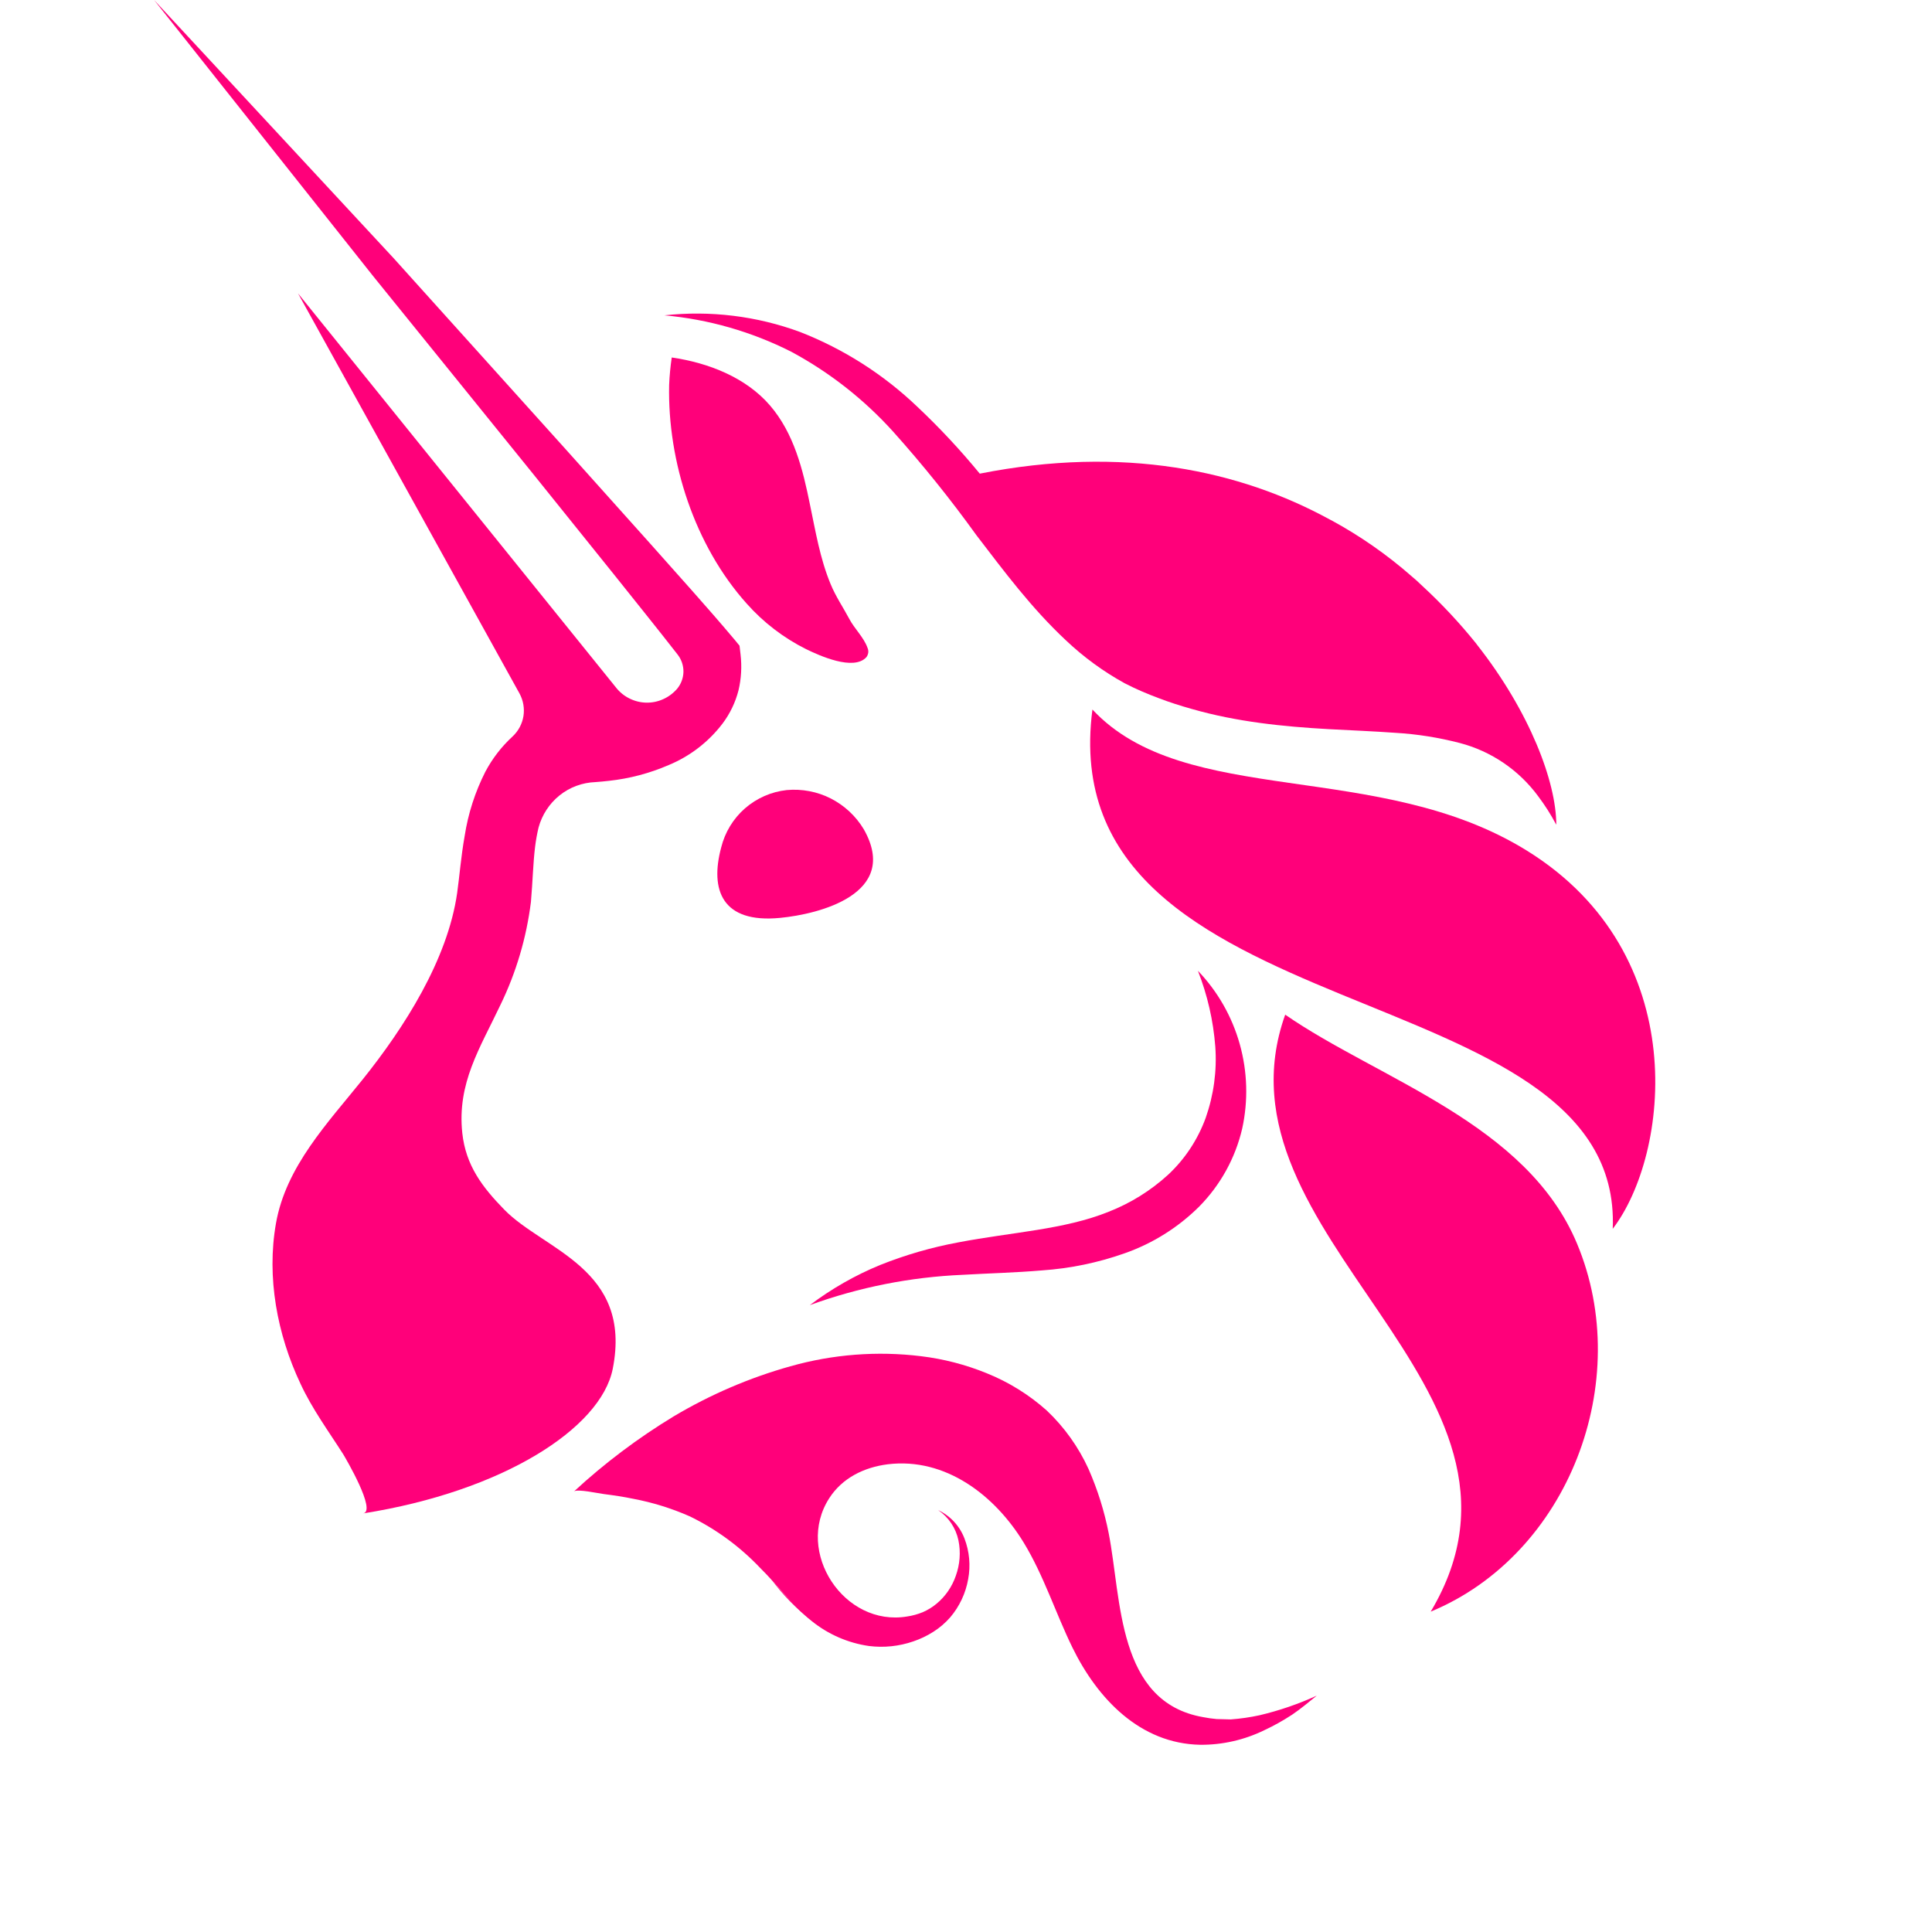
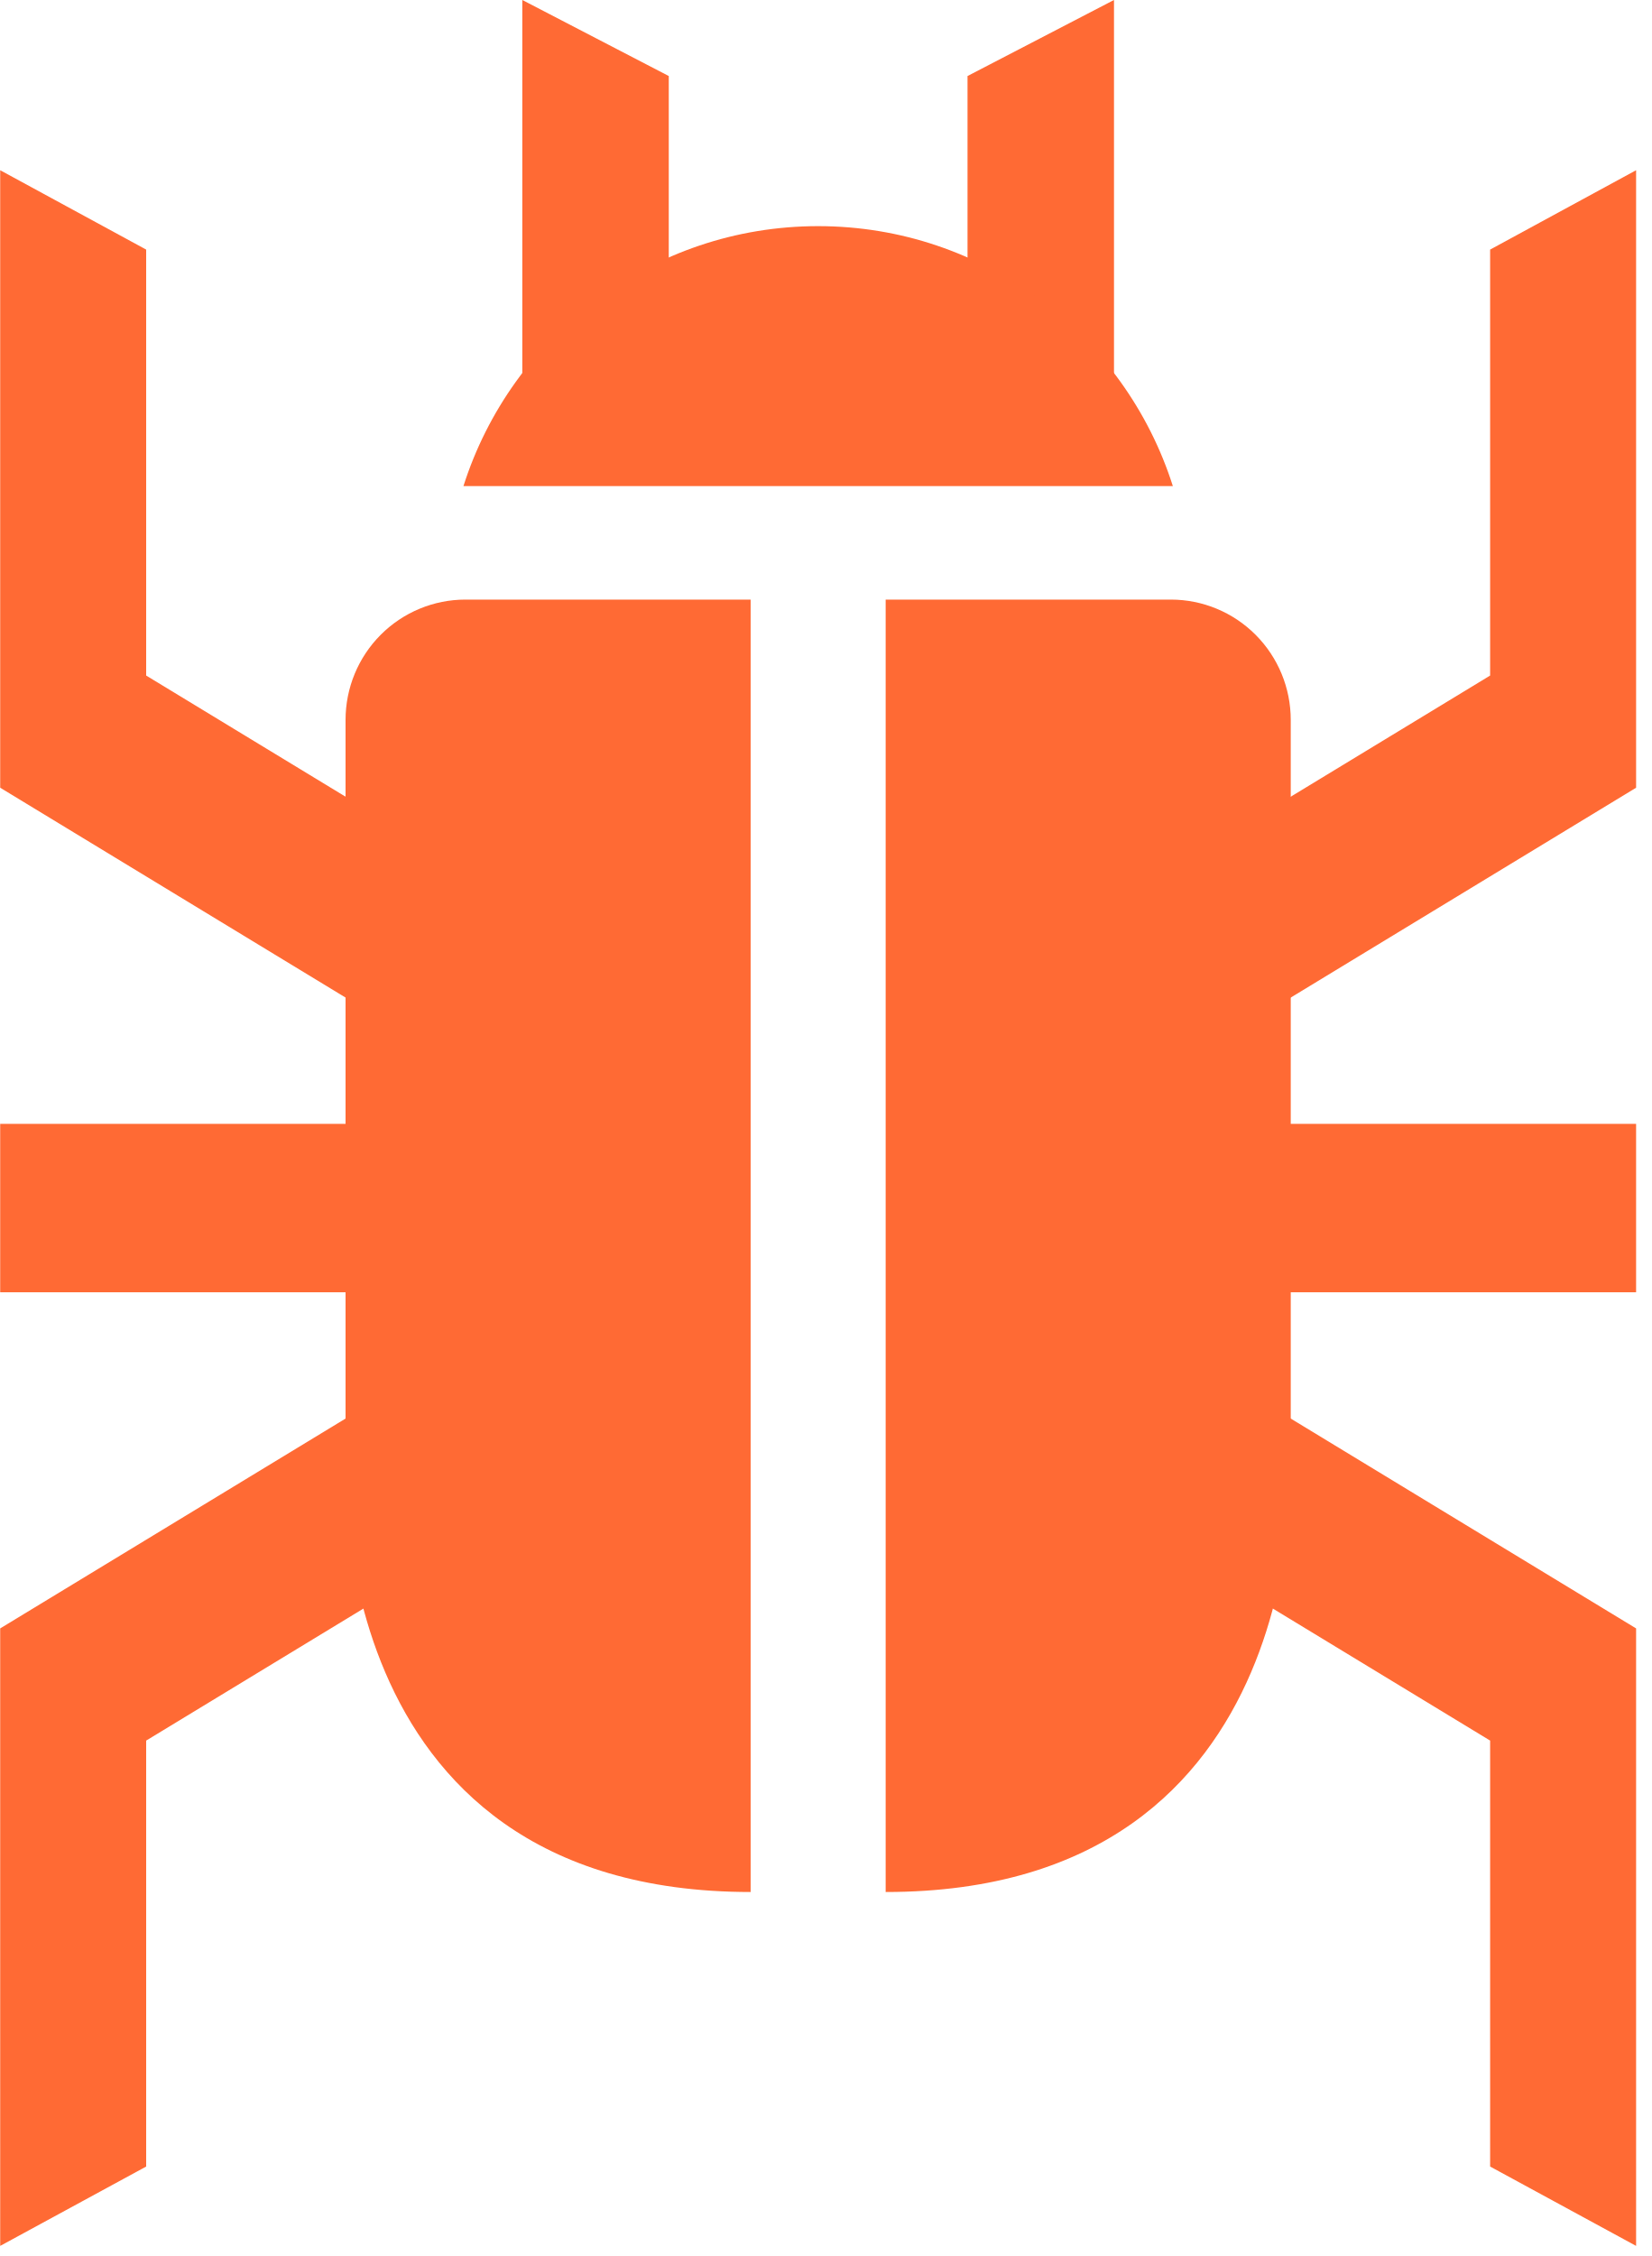
- <svg xmlns="http://www.w3.org/2000/svg" width="32" height="32" viewBox="0 0 32 32" fill="none">
-   <path d="M14.308 13.737C14.914 14.809 13.558 15.142 12.921 15.203C11.957 15.297 11.757 14.739 11.945 14.037C12.007 13.786 12.144 13.56 12.338 13.39C12.533 13.22 12.774 13.114 13.03 13.086C13.282 13.063 13.536 13.111 13.762 13.226C13.988 13.342 14.177 13.518 14.308 13.737V13.737Z" fill="#FF007A" />
-   <path d="M18.094 11.752C17.389 17.169 26.893 16.042 26.712 20.353C27.65 19.129 28.053 15.803 25.293 14.091C22.834 12.564 19.63 13.399 18.094 11.752Z" fill="#FF007A" />
-   <path d="M23.568 9.709C23.506 9.652 23.443 9.595 23.381 9.539C23.444 9.596 23.506 9.657 23.568 9.709Z" fill="#FF007A" />
-   <path d="M25.777 13.658L25.771 13.65C25.686 13.489 25.588 13.336 25.479 13.191C25.159 12.755 24.699 12.442 24.177 12.306C23.829 12.216 23.474 12.159 23.116 12.138C22.753 12.112 22.383 12.097 22.009 12.077C21.259 12.035 20.491 11.958 19.741 11.743C19.553 11.69 19.366 11.631 19.185 11.561C19.091 11.527 19.004 11.49 18.911 11.451C18.818 11.411 18.724 11.366 18.63 11.318C18.277 11.124 17.951 10.886 17.658 10.609C17.08 10.069 16.627 9.457 16.172 8.864C15.743 8.268 15.283 7.696 14.794 7.15C14.311 6.615 13.74 6.167 13.106 5.826C12.45 5.494 11.737 5.289 11.005 5.223C11.765 5.14 12.533 5.234 13.25 5.498C13.973 5.78 14.635 6.202 15.197 6.74C15.564 7.086 15.908 7.455 16.228 7.845C18.609 7.374 20.54 7.792 22.024 8.604L22.058 8.621C22.53 8.878 22.973 9.187 23.378 9.542C23.443 9.598 23.507 9.655 23.566 9.712C23.882 10.004 24.176 10.319 24.446 10.654L24.466 10.681C25.343 11.796 25.776 12.956 25.777 13.658Z" fill="#FF007A" />
-   <path d="M25.776 13.657L25.77 13.646L25.776 13.657Z" fill="#FF007A" />
-   <path d="M11.126 5.921C11.734 6.009 12.354 6.252 12.753 6.715C13.152 7.179 13.299 7.781 13.415 8.355C13.508 8.799 13.582 9.252 13.757 9.673C13.841 9.879 13.965 10.059 14.068 10.253C14.153 10.414 14.309 10.559 14.369 10.731C14.38 10.756 14.384 10.783 14.381 10.81C14.377 10.836 14.367 10.862 14.351 10.884C14.139 11.119 13.568 10.857 13.352 10.752C12.979 10.566 12.645 10.31 12.368 9.998C11.503 9.033 11.056 7.644 11.083 6.379C11.089 6.226 11.104 6.073 11.126 5.921Z" fill="#FF007A" />
-   <path d="M21.287 16.806C19.974 20.485 25.927 22.953 23.697 26.694C25.985 25.745 27.072 22.877 26.122 20.602C25.291 18.605 22.835 17.877 21.287 16.806Z" fill="#FF007A" />
-   <path d="M13.413 21.617C13.771 21.347 14.162 21.123 14.576 20.953C14.996 20.785 15.431 20.659 15.876 20.577C16.758 20.408 17.631 20.367 18.364 20.07C18.726 19.928 19.059 19.721 19.347 19.458C19.626 19.198 19.839 18.875 19.97 18.516C20.103 18.137 20.158 17.735 20.129 17.334C20.096 16.904 19.999 16.481 19.841 16.079C20.168 16.42 20.406 16.837 20.534 17.293C20.662 17.749 20.676 18.23 20.575 18.692C20.461 19.182 20.213 19.63 19.86 19.987C19.511 20.333 19.089 20.597 18.626 20.759C18.185 20.915 17.724 21.01 17.257 21.042C16.807 21.08 16.372 21.09 15.944 21.115C15.08 21.152 14.226 21.321 13.413 21.617V21.617Z" fill="#FF007A" />
-   <path d="M21.81 28.085C21.678 28.191 21.546 28.303 21.401 28.401C21.254 28.497 21.101 28.583 20.942 28.657C20.611 28.819 20.247 28.902 19.879 28.899C18.881 28.88 18.177 28.134 17.764 27.291C17.483 26.717 17.289 26.096 16.955 25.549C16.478 24.767 15.661 24.137 14.705 24.253C14.315 24.302 13.95 24.478 13.733 24.818C13.163 25.706 13.981 26.95 15.025 26.774C15.114 26.761 15.2 26.737 15.284 26.703C15.366 26.667 15.444 26.62 15.513 26.562C15.659 26.441 15.769 26.281 15.831 26.101C15.899 25.913 15.915 25.71 15.875 25.514C15.832 25.309 15.712 25.13 15.539 25.012C15.74 25.107 15.896 25.275 15.975 25.483C16.057 25.697 16.078 25.93 16.036 26.155C15.995 26.389 15.892 26.608 15.738 26.789C15.656 26.882 15.562 26.963 15.457 27.029C15.353 27.095 15.242 27.148 15.126 27.187C14.89 27.268 14.64 27.294 14.393 27.263C14.046 27.213 13.719 27.071 13.446 26.851C13.124 26.594 12.884 26.259 12.592 25.971C12.258 25.619 11.864 25.329 11.428 25.117C11.127 24.984 10.813 24.886 10.49 24.825C10.328 24.791 10.164 24.767 10 24.746C9.925 24.738 9.557 24.656 9.506 24.704C10.013 24.235 10.566 23.819 11.156 23.461C11.762 23.1 12.412 22.82 13.091 22.63C13.794 22.431 14.53 22.374 15.255 22.463C15.629 22.508 15.995 22.603 16.343 22.745C16.708 22.892 17.045 23.101 17.338 23.363C17.629 23.638 17.864 23.968 18.03 24.332C18.18 24.674 18.292 25.031 18.364 25.398C18.578 26.493 18.499 28.191 19.927 28.441C20.001 28.456 20.076 28.466 20.152 28.473L20.385 28.479C20.546 28.467 20.705 28.444 20.862 28.41C21.188 28.333 21.506 28.224 21.81 28.085V28.085Z" fill="#FF007A" />
-   <path d="M13.514 26.892L13.477 26.862L13.514 26.892Z" fill="#FF007A" />
-   <path d="M12.232 11.434C12.181 11.634 12.09 11.823 11.965 11.988C11.734 12.29 11.427 12.526 11.077 12.671C10.761 12.808 10.427 12.896 10.086 12.933C10.012 12.942 9.935 12.948 9.861 12.954C9.644 12.962 9.436 13.039 9.267 13.175C9.098 13.311 8.977 13.497 8.92 13.707C8.895 13.812 8.876 13.918 8.863 14.024C8.829 14.301 8.824 14.589 8.794 14.938C8.72 15.531 8.55 16.107 8.289 16.644C7.949 17.362 7.569 17.94 7.657 18.767C7.715 19.304 7.989 19.663 8.352 20.035C9.009 20.709 10.478 21.01 10.149 22.672C9.952 23.663 8.315 24.704 6.014 25.067C6.243 25.032 5.721 24.148 5.688 24.092C5.441 23.704 5.171 23.338 4.976 22.917C4.591 22.101 4.413 21.156 4.571 20.262C4.736 19.32 5.43 18.598 6.007 17.879C6.693 17.023 7.413 15.901 7.572 14.79C7.61 14.521 7.636 14.184 7.696 13.848C7.753 13.477 7.869 13.117 8.039 12.782C8.155 12.563 8.308 12.365 8.491 12.197C8.586 12.108 8.649 11.99 8.67 11.861C8.69 11.732 8.667 11.6 8.604 11.485L4.936 4.859L10.204 11.389C10.264 11.465 10.34 11.527 10.426 11.569C10.512 11.612 10.607 11.636 10.703 11.638C10.799 11.64 10.895 11.621 10.983 11.581C11.071 11.542 11.149 11.484 11.213 11.411C11.279 11.333 11.317 11.234 11.32 11.131C11.322 11.028 11.289 10.927 11.227 10.846C10.883 10.404 10.519 9.954 10.166 9.511L8.841 7.863L6.18 4.573L2.552 0L6.521 4.278L9.354 7.424L10.766 9C11.235 9.53 11.704 10.044 12.172 10.601L12.249 10.695L12.266 10.841C12.289 11.039 12.278 11.24 12.232 11.434Z" fill="#FF007A" />
-   <path d="M13.447 26.846C13.193 26.649 12.966 26.417 12.774 26.158C12.98 26.405 13.205 26.635 13.447 26.846V26.846Z" fill="#FF007A" />
+ <svg xmlns="http://www.w3.org/2000/svg" width="41" height="56" viewBox="0 0 41 56" version="1.1" xml:space="preserve" style="fill-rule:evenodd;clip-rule:evenodd;stroke-linejoin:round;stroke-miterlimit:2;">
+   <g transform="matrix(1,0,0,1,-5450,-406)">
+     <g transform="matrix(0.203055,0,0,0.203679,5384.42,355.093)">
+       <g transform="matrix(0.446203,0,0,0.446203,223.487,208.782)">
+         <path d="M223,138.73L223,307.386L341.893,379.391L369.27,341.107L263,276.747L263,160.404L223,138.73ZM671.27,138.73L671.27,307.386L552.377,379.391L525,341.107L631.27,276.747L631.27,160.404L671.27,138.73Z" style="fill:rgb(255,106,52);" />
+       </g>
+       <g transform="matrix(0.446203,0,0,0.446203,233.334,208.782)">
+         <path d="M384.135,113L344,92.23L344,198L384.135,218.77L384.135,113ZM466,113L506.135,92.23L506.135,198L466,218.77L466,113Z" style="fill:rgb(255,106,52);" />
+       </g>
+       <g transform="matrix(0.446203,0,0,0.446203,234.256,208.782)">
+         <path d="M310,399.195L198.865,399.195L198.865,445.195L310,445.195L310,399.195ZM536,399.195L647.135,399.195L647.135,445.195L536,445.195L536,399.195Z" style="fill:rgb(255,106,52);" />
+       </g>
+       <g transform="matrix(0.446203,0,0,-0.446203,223.487,585.551)">
+         <path d="M223,138.73L223,307.386L341.893,379.391L369.27,341.107L263,276.747L263,160.404L223,138.73ZM671.27,138.73L671.27,307.386L552.377,379.391L525,341.107L631.27,276.747L631.27,160.404L671.27,138.73Z" style="fill:rgb(255,106,52);" />
+       </g>
+       <g transform="matrix(0.446203,0,0,0.446203,221.986,208.782)">
+         <path d="M432,609L432,256L353.861,256C345.145,256 336.787,259.462 330.625,265.625C324.462,271.787 321,280.145 321,288.861L321,489C321,489 313,609 432,609ZM469,609L469,256L547.139,256C555.855,256 564.213,259.462 570.375,265.625C576.538,271.787 580,280.145 580,288.861L580,489C580,489 588,609 469,609Z" style="fill:rgb(255,106,52);" />
+       </g>
+       <g transform="matrix(0.446203,0,0,0.446203,221.763,208.782)">
+         <path d="M353.804,225C366.941,183.839 405.513,154 451,154C496.487,154 535.059,183.839 548.196,225L353.804,225Z" style="fill:rgb(255,106,52);" />
+       </g>
+     </g>
+   </g>
</svg>
